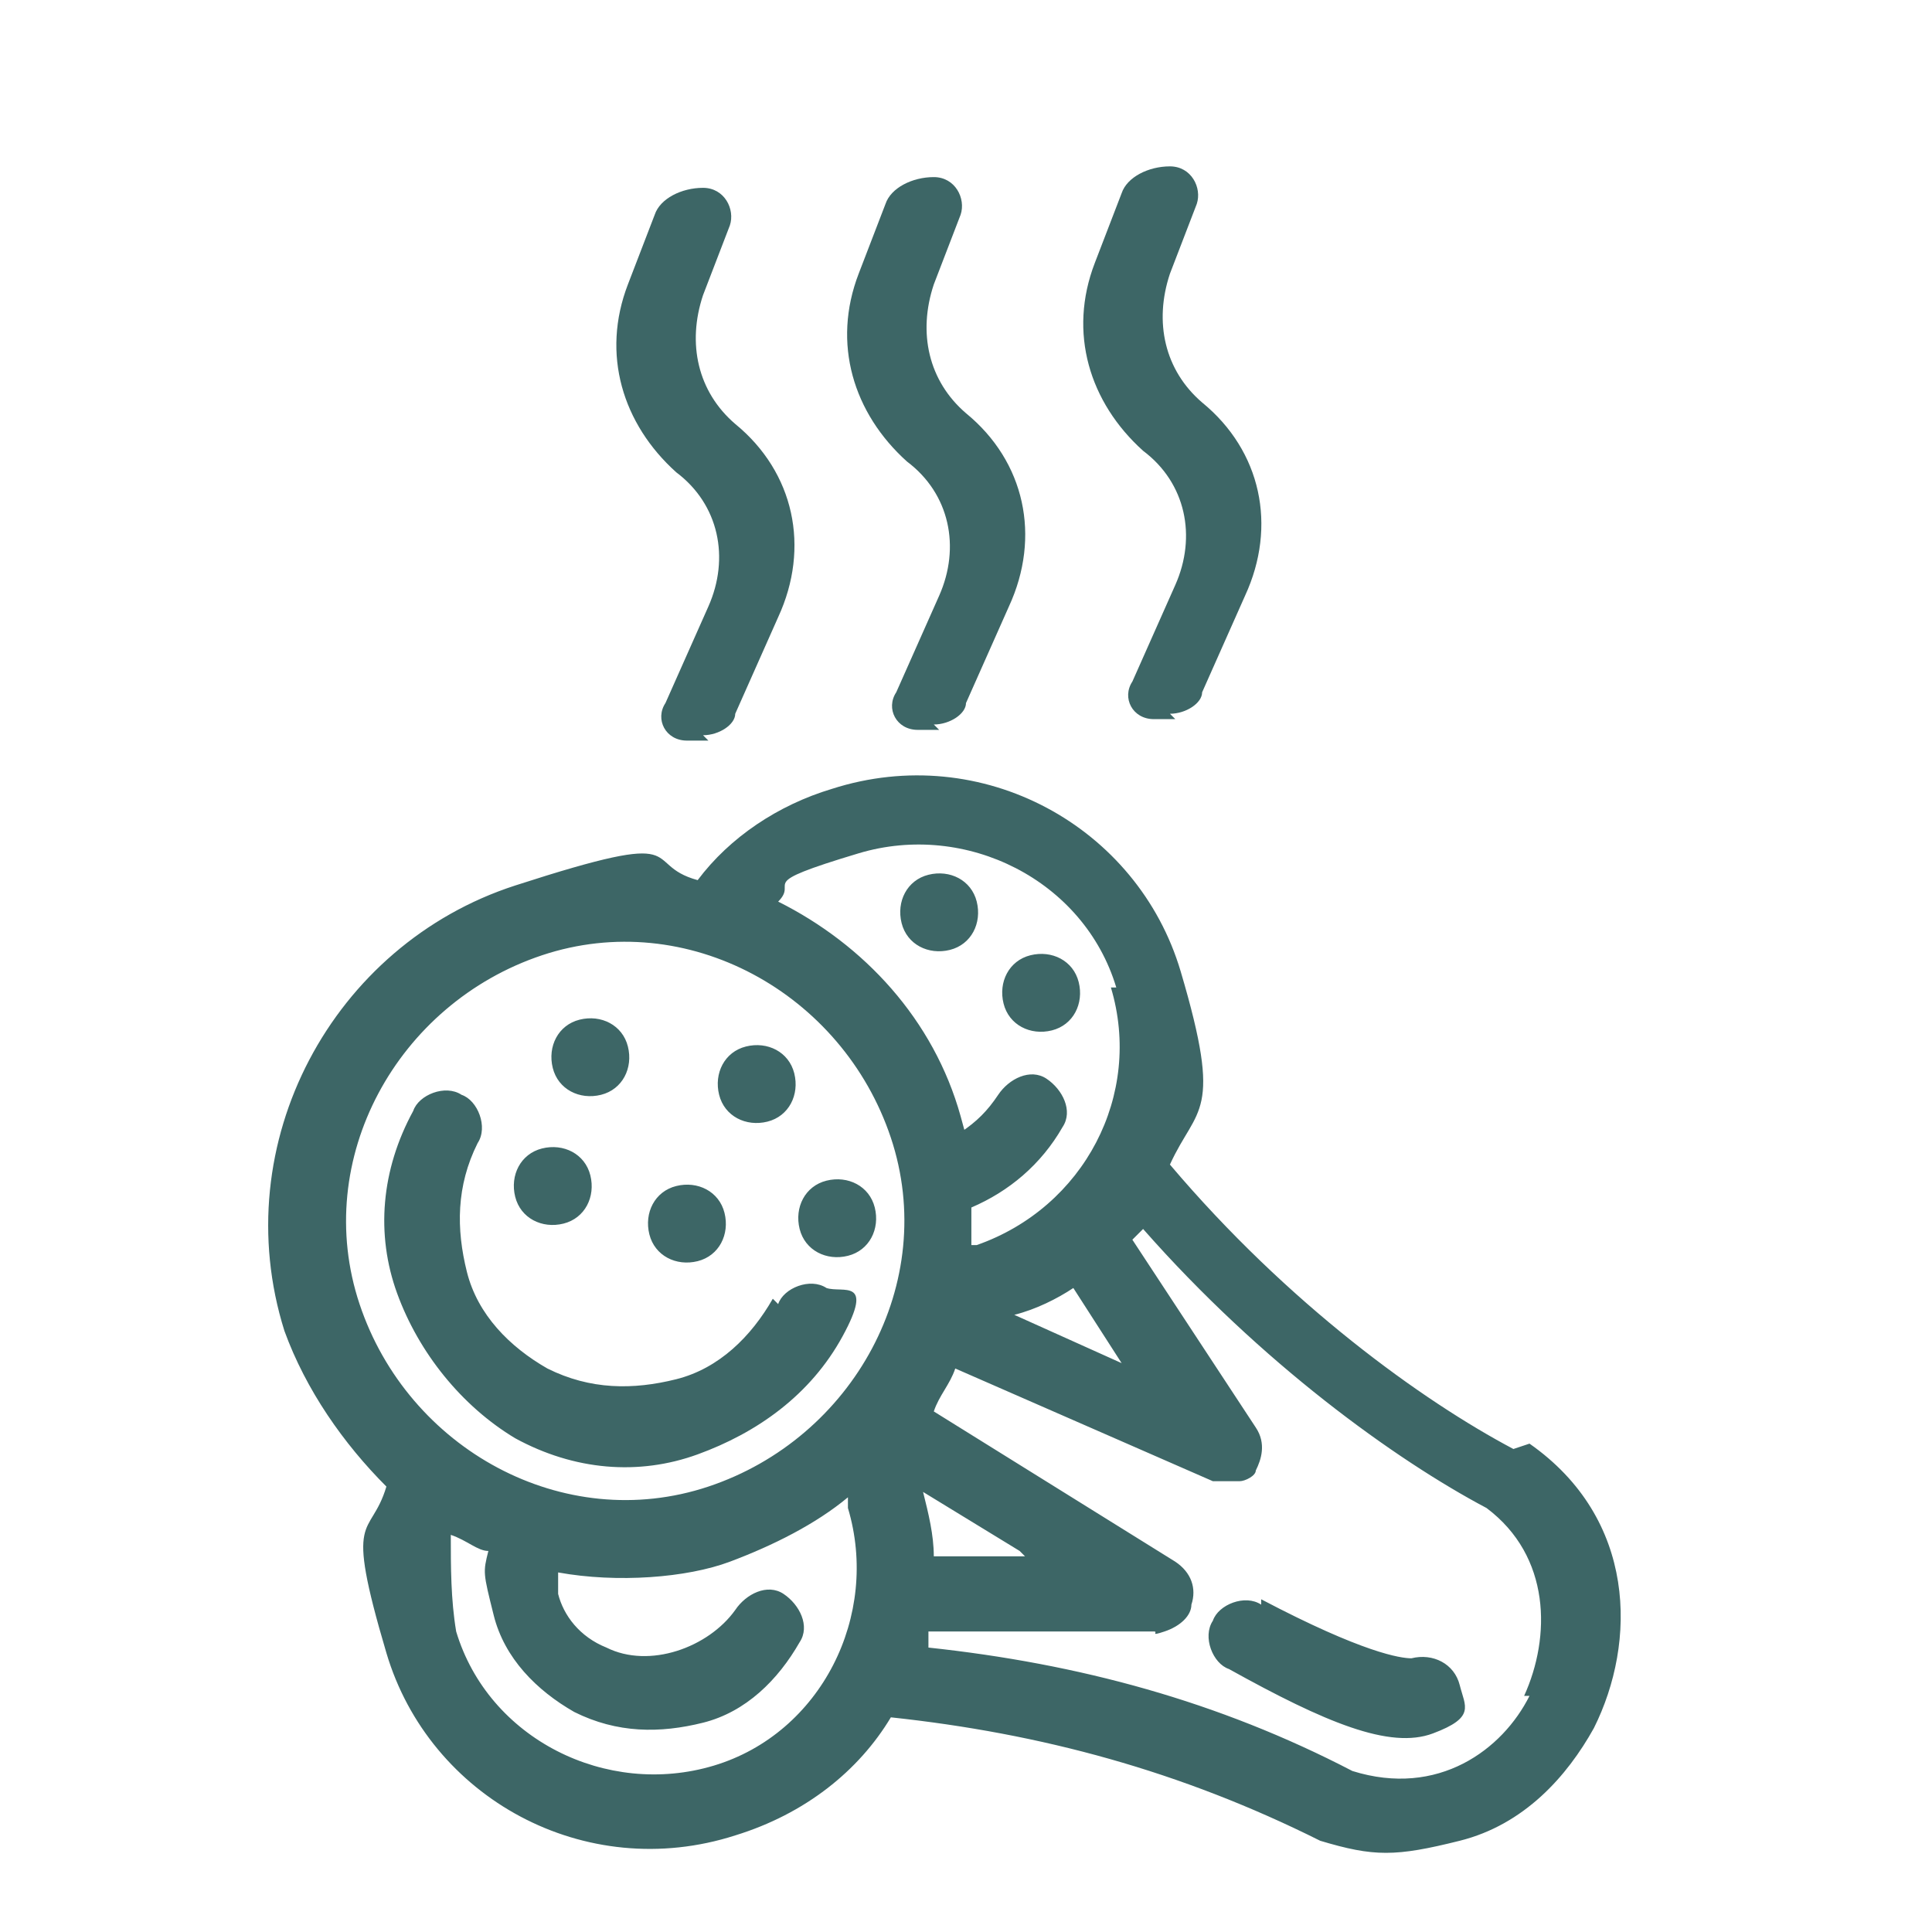
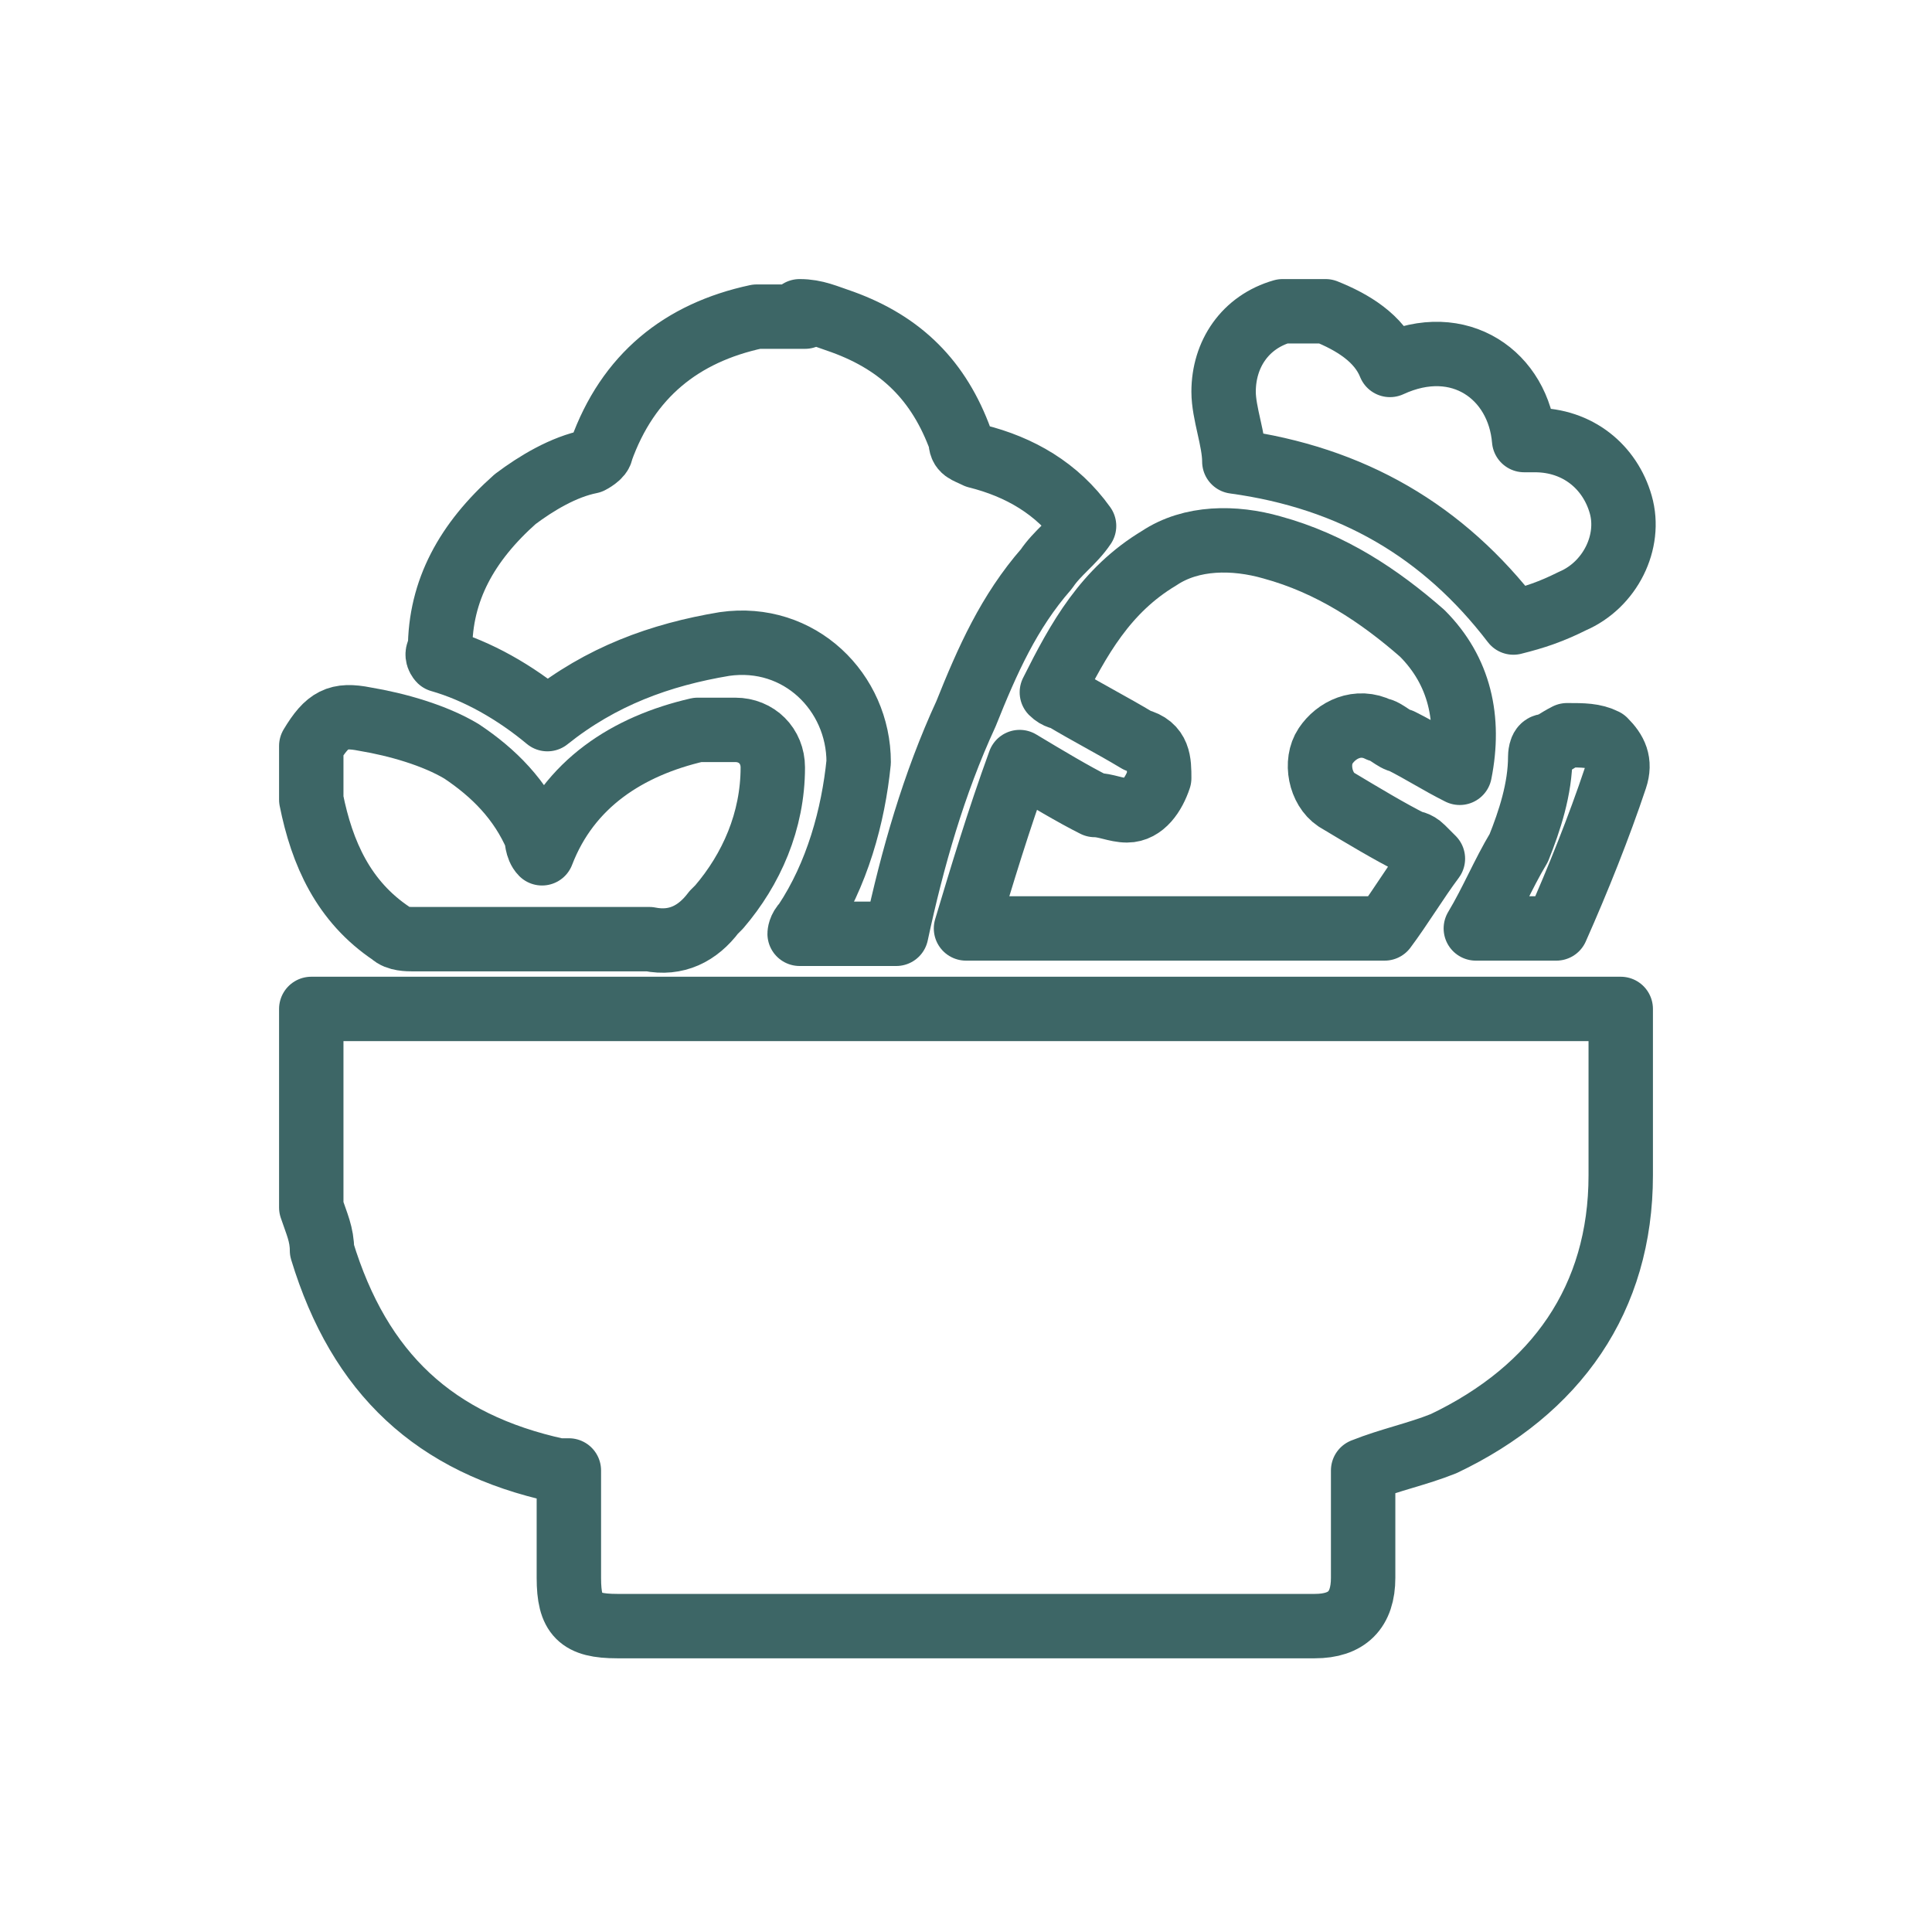
<svg xmlns="http://www.w3.org/2000/svg" version="1.1" viewBox="0 0 36 36">
  <defs>
    <style>
      .cls-1 {
-         fill: #3d6666;
+         fill: none;
+         stroke: #3d6666;
+         stroke-linecap: round;
+         stroke-linejoin: round;
+         stroke-width: 1.2px;
      }
    </style>
  </defs>
  <g>
    <g id="layer_1">
      <g>
-         <path class="cls-1" d="M28.5,26.9c2,1.4,2,3.7,1.2,5.3-.5.9-1.3,1.8-2.5,2.1s-1.6.3-2.6,0c0,0,0,0,0,0-2.6-1.3-5.2-2-8-2.3-.6,1-1.6,1.8-2.9,2.2-2.8.9-5.7-.7-6.5-3.4s-.3-2.1,0-3.1c-.8-.8-1.5-1.8-1.9-2.9-1.1-3.5.9-7.2,4.3-8.3s2.3-.4,3.4-.1c.6-.8,1.5-1.4,2.5-1.7,2.8-.9,5.7.7,6.5,3.4s.3,2.5-.2,3.6c2.2,2.6,4.7,4.4,6.4,5.3,0,0,0,0,0,0ZM28.4,31.6c.5-1.1.5-2.6-.7-3.5-1.7-.9-4.2-2.7-6.4-5.2,0,0-.1.1-.2.2l2.3,3.5c.2.3.1.6,0,.8,0,.1-.2.2-.3.2s-.3,0-.5,0l-4.8-2.1c-.1.3-.3.5-.4.8l4.5,2.8c.3.2.4.5.3.8,0,.2-.2.4-.5.5s-.1,0-.2,0h-4.2c0,.2,0,.3,0,.3,2.8.3,5.4,1,7.9,2.3,1.6.5,2.8-.4,3.3-1.4ZM20.8,18.4c-.6-2-2.8-3.1-4.8-2.5s-1.1.5-1.5.9c1.6.8,2.9,2.2,3.4,4s0,.2,0,.3c.3-.2.5-.4.7-.7s.6-.5.9-.3c.3.2.5.6.3.9-.4.7-1,1.2-1.7,1.5,0,.2,0,.5,0,.7h.1c2-.7,3.1-2.8,2.5-4.8ZM20.9,25.4l-.9-1.4c-.3.2-.7.4-1.1.5l2,.9ZM19,28.9l-1.8-1.1c.1.4.2.8.2,1.2h1.7ZM16.6,21.2c-.9-2.7-3.8-4.3-6.5-3.4s-4.3,3.8-3.4,6.5,3.8,4.3,6.5,3.4,4.3-3.8,3.4-6.5ZM15.8,28s0,0,0-.1c-.6.5-1.4.9-2.2,1.2s-2.1.4-3.2.2c0,.1,0,.3,0,.4.1.4.4.8.9,1,.8.4,1.9,0,2.4-.7.2-.3.6-.5.9-.3s.5.6.3.9c-.4.7-1,1.3-1.8,1.5s-1.6.2-2.4-.2c-.7-.4-1.3-1-1.5-1.8s-.2-.8-.1-1.2c-.2,0-.4-.2-.7-.3,0,.6,0,1.2.1,1.8.6,2,2.8,3.1,4.8,2.5s3.1-2.8,2.5-4.8ZM23.5,29.9c-.3-.2-.8,0-.9.3-.2.3,0,.8.3.9,1.8,1,3,1.5,3.8,1.2s.6-.5.5-.9-.5-.6-.9-.5c-.2,0-.9-.1-2.8-1.1ZM18.7,18.7c.1.4.5.6.9.5s.6-.5.5-.9-.5-.6-.9-.5-.6.5-.5.9ZM16.8,17.2c.1.4.5.6.9.5s.6-.5.5-.9-.5-.6-.9-.5-.6.5-.5.9ZM14.9,22.9c.1.4.5.6.9.5s.6-.5.5-.9-.5-.6-.9-.5-.6.5-.5.9ZM14.4,24.2c-.4.7-1,1.3-1.8,1.5s-1.6.2-2.4-.2c-.7-.4-1.3-1-1.5-1.8s-.2-1.6.2-2.4c.2-.3,0-.8-.3-.9-.3-.2-.8,0-.9.3-.6,1.1-.7,2.3-.3,3.4s1.2,2.1,2.2,2.7c1.1.6,2.3.7,3.4.3s2.1-1.1,2.7-2.2,0-.8-.3-.9c-.3-.2-.8,0-.9.3ZM13.4,20.4c.1.4.5.6.9.5s.6-.5.5-.9-.5-.6-.9-.5-.6.5-.5.9ZM12.1,23c.1.4.5.6.9.5s.6-.5.5-.9-.5-.6-.9-.5-.6.5-.5.9ZM10.3,19.9c.1.4.5.6.9.5s.6-.5.5-.9-.5-.6-.9-.5-.6.5-.5.9ZM9.6,22.3c.1.4.5.6.9.5s.6-.5.5-.9-.5-.6-.9-.5-.6.5-.5.9Z" />
-         <path class="cls-1" d="M13.2,13.8c-.1,0-.2,0-.4,0-.4,0-.6-.4-.4-.7l.8-1.8c.4-.9.2-1.9-.6-2.5-1-.9-1.4-2.2-.9-3.5l.5-1.3c.1-.3.5-.5.9-.5.4,0,.6.4.5.7l-.5,1.3c-.3.9-.1,1.8.6,2.4,1.1.9,1.4,2.3.8,3.6l-.8,1.8c0,.2-.3.4-.6.4Z" />
-         <path class="cls-1" d="M17.5,13.6c-.1,0-.2,0-.4,0-.4,0-.6-.4-.4-.7l.8-1.8c.4-.9.2-1.9-.6-2.5-1-.9-1.4-2.2-.9-3.5l.5-1.3c.1-.3.5-.5.9-.5.4,0,.6.4.5.7l-.5,1.3c-.3.9-.1,1.8.6,2.4,1.1.9,1.4,2.3.8,3.6l-.8,1.8c0,.2-.3.4-.6.4Z" />
-         <path class="cls-1" d="M21.9,13.4c-.1,0-.2,0-.4,0-.4,0-.6-.4-.4-.7l.8-1.8c.4-.9.2-1.9-.6-2.5-1-.9-1.4-2.2-.9-3.5l.5-1.3c.1-.3.5-.5.9-.5.4,0,.6.4.5.7l-.5,1.3c-.3.9-.1,1.8.6,2.4,1.1.9,1.4,2.3.8,3.6l-.8,1.8c0,.2-.3.4-.6.4Z" />
+         <path class="cls-1" d="M5.8,22.4c0-1.2,0-2.4,0-3.6h24.4c0,1.1,0,2.1,0,3.1,0,2.3-1.2,4-3.3,5-.5.2-1,.3-1.5.5,0,.6,0,1.3,0,2,0,.6-.3.9-.9.9-4.3,0-8.7,0-13,0-.7,0-.9-.2-.9-.9,0-.7,0-1.3,0-2,0,0-.2,0-.2,0-2.3-.5-3.7-1.8-4.4-4.1,0-.3-.1-.5-.2-.8Z" />
+         <path class="cls-1" d="M14.9,5.8c.3,0,.5.1.8.2,1.1.4,1.8,1.1,2.2,2.2,0,.2.1.2.3.3.8.2,1.5.6,2,1.3-.2.3-.5.5-.7.8-.7.8-1.1,1.7-1.5,2.7-.6,1.3-1,2.7-1.3,4.1h-1.8c0,0,0-.1.1-.2.6-.9.9-2,1-3,0-1.3-1.1-2.4-2.5-2.2-1.2.2-2.3.6-3.3,1.4-.6-.5-1.3-.9-2-1.1,0,0-.1-.1,0-.2,0-1.1.5-2,1.4-2.8.4-.3.9-.6,1.4-.7,0,0,.2-.1.2-.2.5-1.4,1.5-2.2,2.9-2.5,0,0,0,0,0,0,.3,0,.6,0,.9,0Z" />
+         <path class="cls-1" d="M5.8,13.9c.3-.5.5-.6,1-.5.6.1,1.3.3,1.8.6.6.4,1.1.9,1.4,1.6,0,0,0,.2.1.3,0,0,0,0,0,0,.5-1.3,1.6-2,2.9-2.3.2,0,.5,0,.7,0,.4,0,.7.3.7.7,0,1-.4,1.9-1,2.6,0,0,0,0-.1.1-.3.4-.7.6-1.2.5-1.5,0-3,0-4.4,0-.1,0-.3,0-.4-.1-.9-.6-1.3-1.5-1.5-2.5,0-.2,0-.3,0-.5,0-.1,0-.3,0-.4Z" />
+         <path class="cls-1" d="M24.7,5.8c.5.2,1,.5,1.2,1,1.3-.6,2.4.2,2.5,1.4,0,0,.2,0,.2,0,.8,0,1.4.5,1.6,1.2.2.7-.2,1.5-.9,1.8-.4.2-.7.3-1.1.4-1.3-1.7-3-2.7-5.2-3,0-.4-.2-.9-.2-1.3,0-.7.4-1.3,1.1-1.5,0,0,.2,0,.2,0,.2,0,.4,0,.6,0Z" />
+         <path class="cls-1" d="M26.7,16c-.3.4-.6.9-.9,1.3,0,0-.2,0-.3,0-2.2,0-4.3,0-6.5,0h-1c.3-1,.6-2,1-3.1.5.3,1,.6,1.4.8.2,0,.4.1.6.1.3,0,.5-.3.6-.6,0-.3,0-.6-.4-.7-.5-.3-.9-.5-1.4-.8,0,0-.1,0-.2-.1.5-1,1-1.9,2-2.5.6-.4,1.4-.4,2.1-.2,1.1.3,2,.9,2.8,1.6.7.7.9,1.6.7,2.6-.4-.2-.7-.4-1.1-.6-.1,0-.3-.2-.4-.2-.4-.2-.8,0-1,.3-.2.3-.1.8.2,1,.5.3,1,.6,1.4.8,0,0,.1,0,.2.1Z" />
+         <path class="cls-1" d="M27.5,17.3c.3-.5.5-1,.8-1.5.2-.5.4-1.1.4-1.7,0,0,0-.2.1-.2.1,0,.2-.1.4-.2.3,0,.5,0,.7.1.2.2.3.4.2.7-.3.9-.7,1.9-1.1,2.8h-1.5Z" />
      </g>
    </g>
  </g>
</svg>
